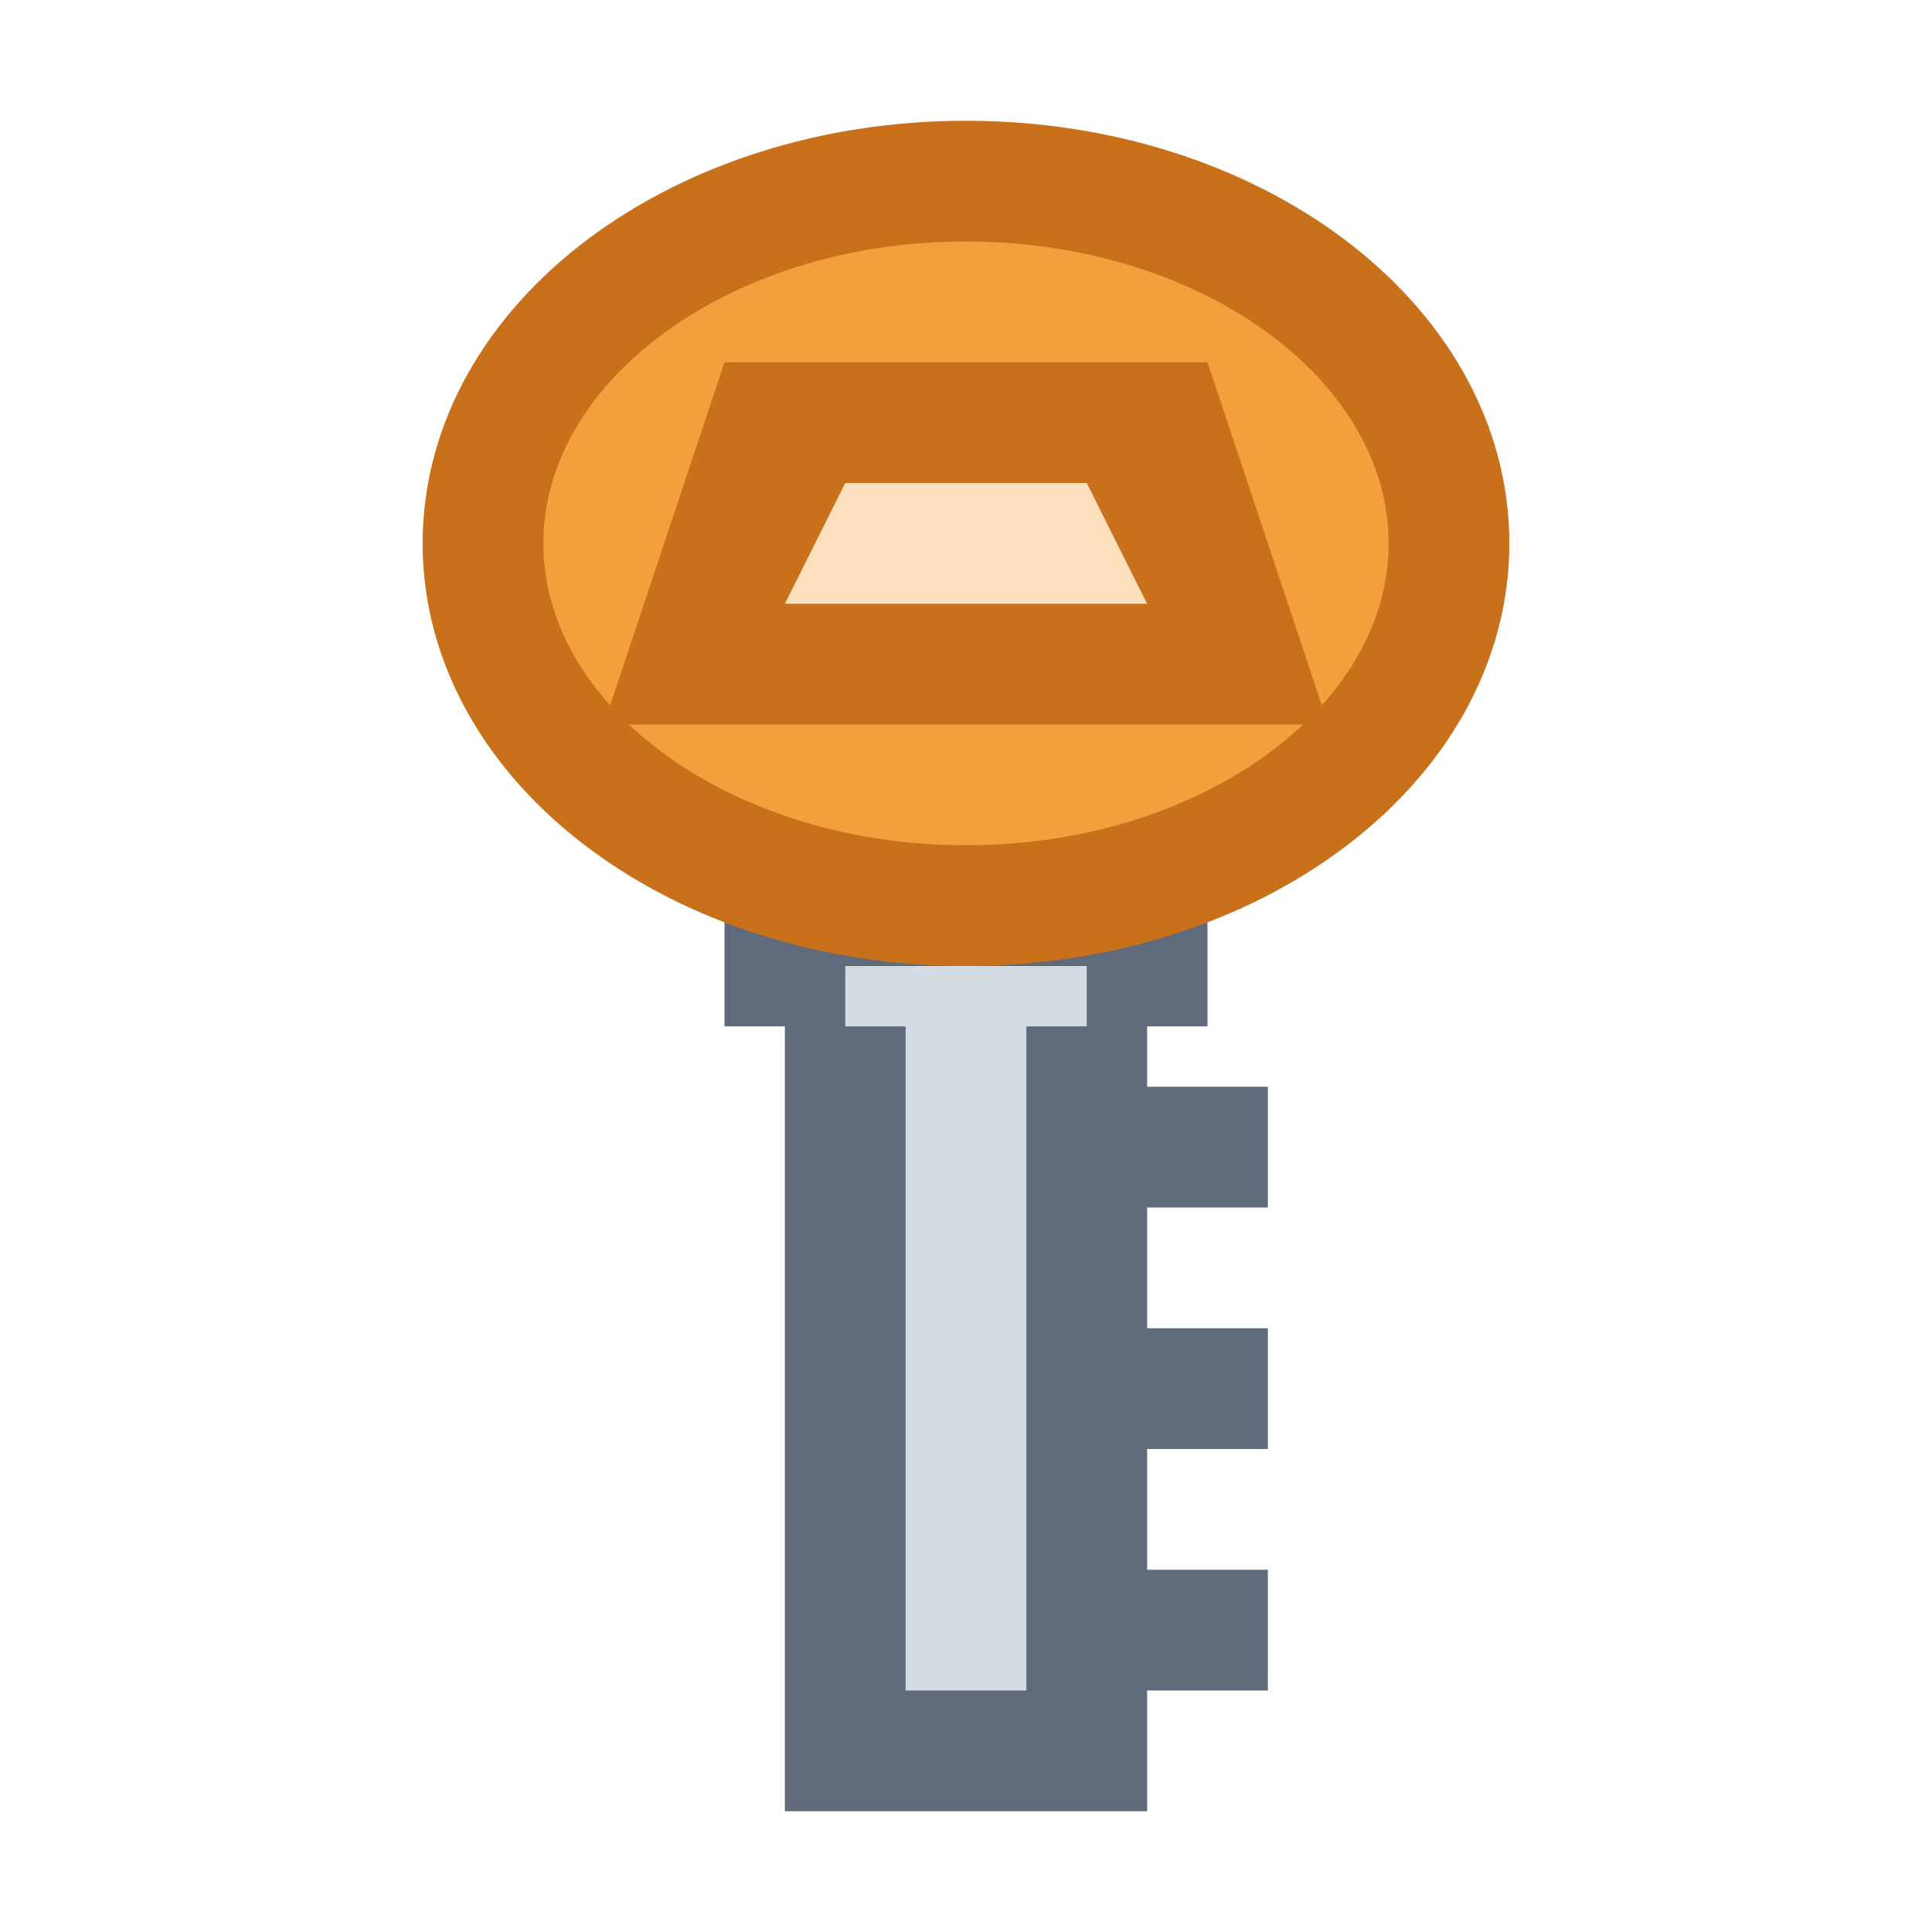
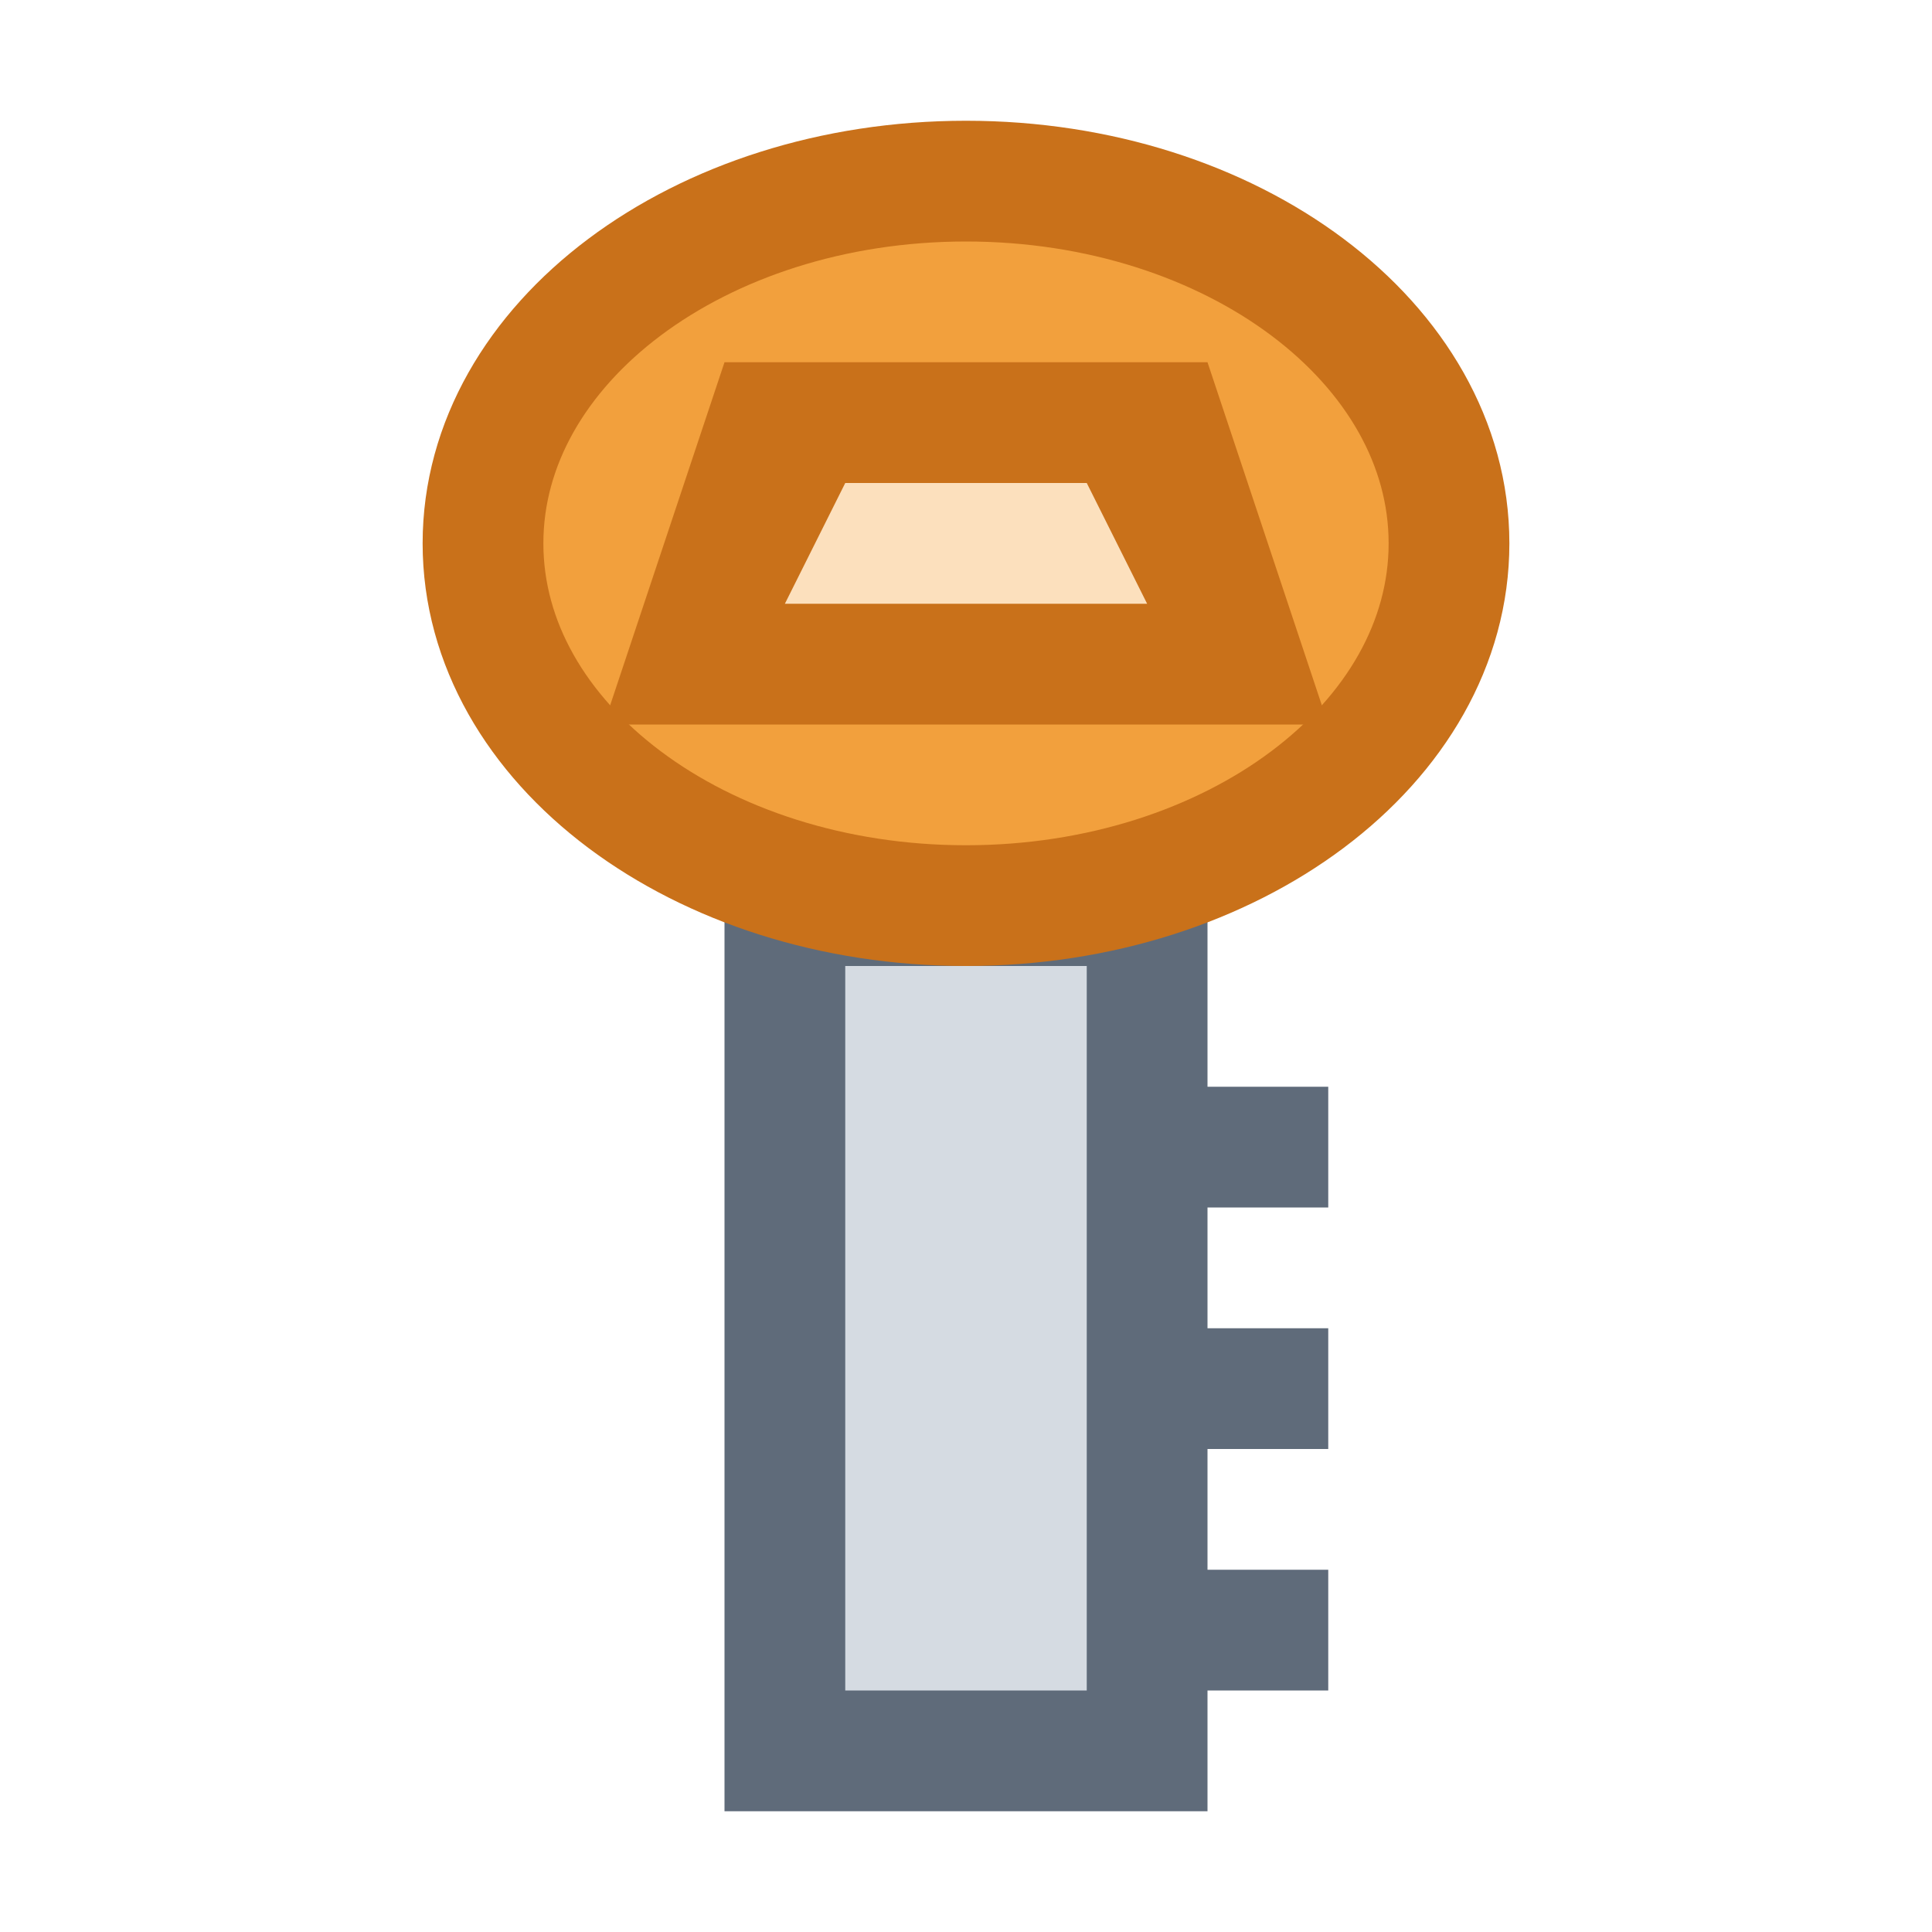
<svg xmlns="http://www.w3.org/2000/svg" width="32" height="32" viewBox="0 0 32 32">
-   <path d="M12 14h8v3h-1v1h2v2h-2v2h2v2h-2v2h2v2h-2v2h-6V17h-1z" fill="#5F6B7A" />
-   <path d="M14 16h4v1h-1v11h-2V17h-1z" fill="#D5DBE2" />
+   <path d="M12 14h8v4h2v2h-2v2h2v2h-2v2h2v2h-2v2h-8z" fill="#5F6B7A" />
+   <rect x="14" y="16" width="4" height="12" fill="#D5DBE2" />
  <ellipse cx="16" cy="9" rx="8" ry="6" fill="#F2A03D" stroke="#C9711A" stroke-width="2" />
  <path d="M12 6h8l2 6H10z" fill="#C9711A" />
  <path d="M14 8h4l1 2h-6z" fill="#FCE0BD" />
</svg>
